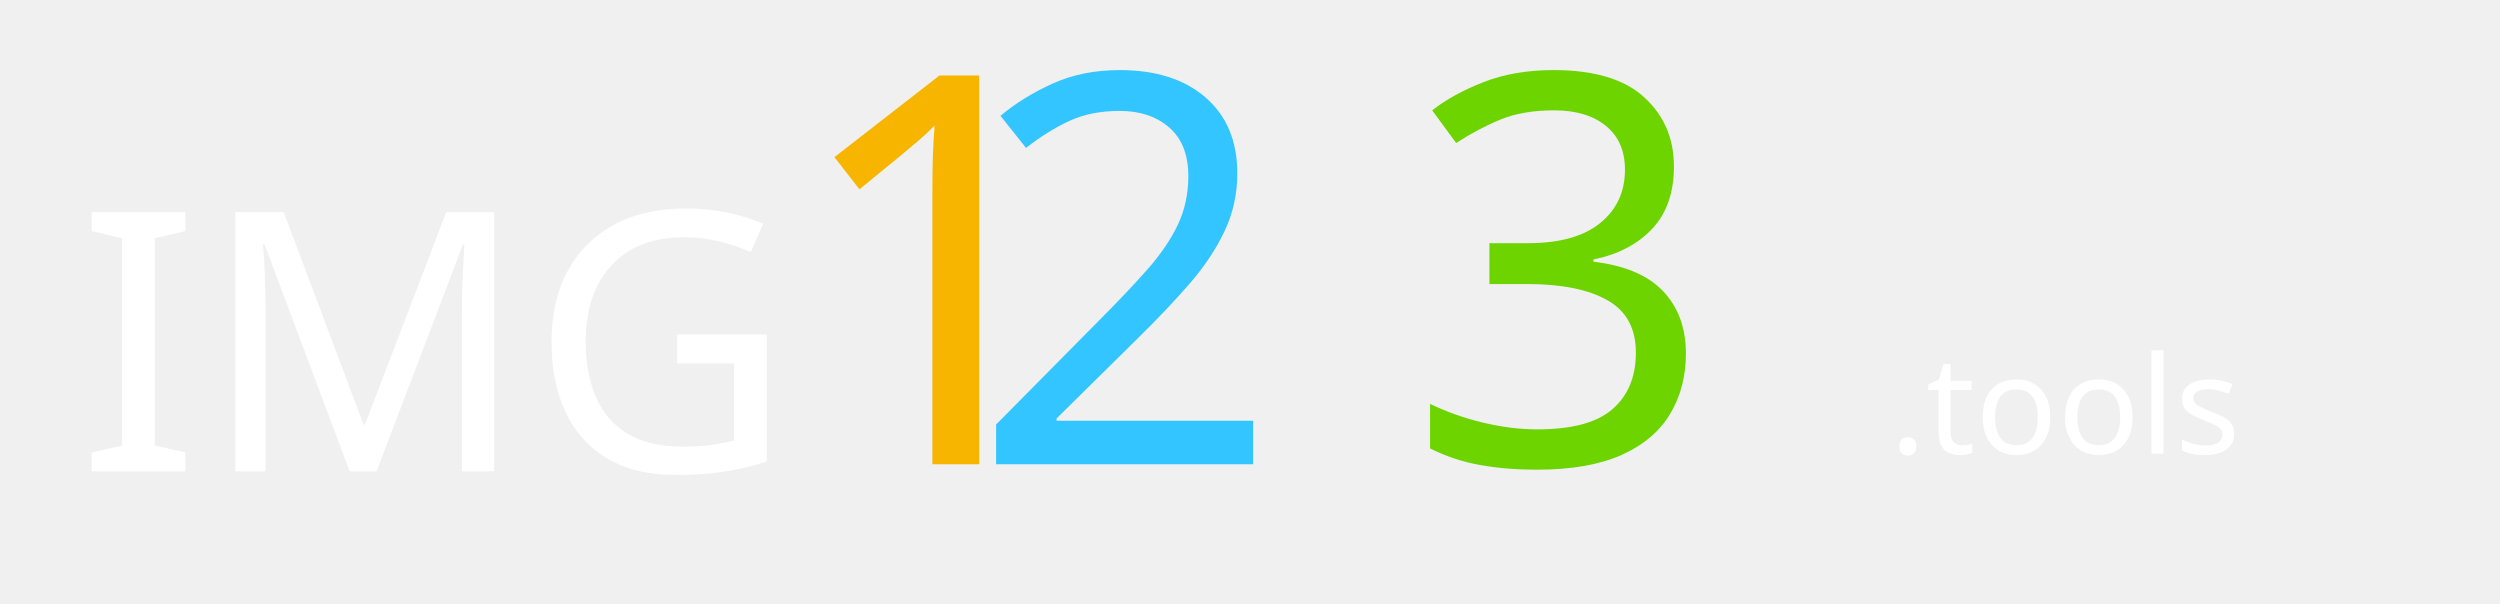
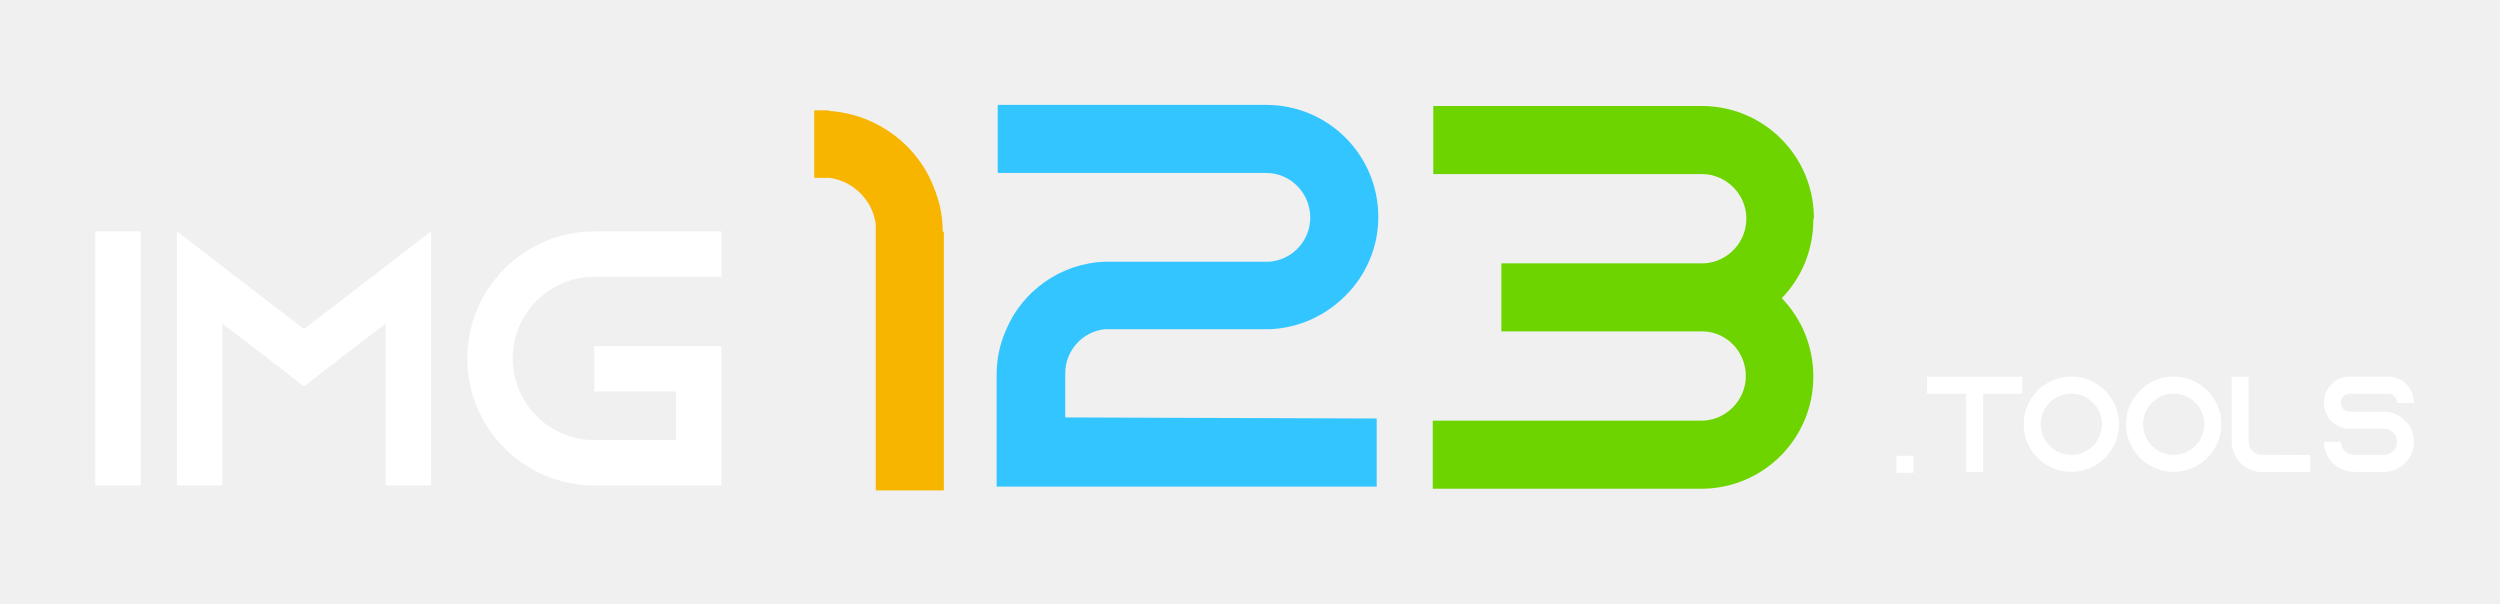
<svg xmlns="http://www.w3.org/2000/svg" width="551px" height="133px" viewBox="0 0 551 133" version="1.1">
-   <g id="logo" stroke="none" stroke-width="1" fill="none" fill-rule="evenodd" font-family="AzonixRegular, Azonix" font-weight="normal" line-spacing="40">
-     <g id="Group" transform="translate(17, 67)">
-       <text id="IMG" font-size="80" fill="#FFFFFF">
-         <tspan x="0" y="36.88">IMG</tspan>
-       </text>
-       <text id="123" font-size="120">
-         <tspan x="156.22" y="35.32" fill="#F7B500">1</tspan>
-         <tspan x="196.78" y="35.32" fill="#32C5FF">2</tspan>
-         <tspan x="292.78" y="35.32" fill="#6DD400">3</tspan>
-       </text>
-       <text id=".tools" font-size="30" fill="#FFFFFF">
-         <tspan x="399.47" y="33">.tools</tspan>
-       </text>
+   <g id="logo" stroke="none" stroke-width="1" fill="none" fill-rule="evenodd">
+     <path d="M31,107 L31,51 L21,51 L21,107 L31,107 Z M85,58.68 L67,72.52 L49,58.68 L39,51 L39,107 L49,107 L49,71.32 L58.84,78.84 L67,85.16 L75.16,78.84 L85,71.32 L85,107 L95,107 L95,51 L85,58.68 Z M131,61 C121.08,61 113,69.08 113,79 C113,88.92 121.08,97 131,97 L149,97 L149,86.28 L131,86.28 L131,76.28 L159,76.28 L159,107 L131,107 C115.56,107 103,94.44 103,79 C103,63.56 115.56,51 131,51 L159,51 L159,61 L131,61 Z" id="IMG" fill="#FFFFFF" fill-rule="nonzero" />
+     <g id="123" transform="translate(179.46, 23.12)" fill-rule="nonzero">
+       <path d="M28.32,28.08 L28.56,27.84 L28.56,84.96 L13.56,84.96 L13.56,26.28 C12.84,21 8.64,16.8 3.36,16.08 L-1.42108547e-14,16.08 L-1.42108547e-14,1.2 L3.24,1.2 L3.24,1.32 C6.84,1.56 10.32,2.52 13.44,4.08 C18.72,6.72 23.04,11.04 25.56,16.32 C26.4,18.12 27.12,20.04 27.6,21.96 C28.08,23.88 28.32,25.92 28.32,28.08 Z" id="1" fill="#F7B500" />
+       <path d="M55.32,68.88 L123.96,69.12 L123.96,84.12 L40.2,84.12 L40.2,59.4 C40.2,56.113 40.842,53.041 42.026,50.182 L42.24,49.68 C45.84,41.04 54.24,34.92 64.08,34.56 L100.44,34.56 C105.48,34.08 109.32,29.88 109.32,24.84 C109.32,19.44 105,15 99.6,15 L40.44,15 L40.44,0 L99.6,0 C113.28,0 124.32,11.04 124.32,24.72 C124.32,28.2 123.6,31.44 122.28,34.44 C121.08,37.2 119.4,39.72 117.24,41.88 C112.92,46.32 106.92,49.2 100.32,49.44 L64.08,49.44 C59.16,49.92 55.32,54.12 55.32,59.16 L55.32,68.88 Z" id="2" fill="#32C5FF" />
+       <path d="M220.32,24.96 L220.2,25.32 C220.2,32.04 217.56,38.16 213.24,42.6 C217.56,47.04 220.2,53.16 220.2,59.88 C220.2,73.56 209.16,84.6 195.48,84.6 L136.32,84.6 L136.32,69.6 L195.48,69.6 C200.88,69.6 205.32,65.16 205.32,59.76 C205.32,54.48 201.24,50.16 196.08,49.92 L151.44,49.92 L151.44,34.92 L196.08,34.92 L196.08,34.92 C201.24,34.68 205.44,30.36 205.44,25.08 C205.44,19.68 201,15.24 195.6,15.24 L136.44,15.24 L136.44,0.24 L195.6,0.24 C209.28,0.24 220.32,11.28 220.32,24.96 Z" id="3" fill="#6DD400" />
    </g>
+     <path d="M421.72,104.21 L421.72,100.46 L417.97,100.46 L417.97,104.21 L421.72,104.21 Z M424.72,83.03 L424.72,86.78 L433.33,86.78 L433.33,104.03 L437.08,104.03 L437.08,86.78 L445.69,86.78 L445.69,83.03 L424.72,83.03 Z M456.52,83 C450.73,83 446.02,87.71 446.02,93.5 C446.02,99.29 450.73,104 456.52,104 C462.31,104 467.02,99.29 467.02,93.5 C467.02,87.71 462.31,83 456.52,83 Z M456.52,100.25 C452.8,100.25 449.77,97.22 449.77,93.5 C449.77,89.78 452.8,86.75 456.52,86.75 C460.24,86.75 463.27,89.78 463.27,93.5 C463.27,97.22 460.24,100.25 456.52,100.25 Z M479.08,83 C473.29,83 468.58,87.71 468.58,93.5 C468.58,99.29 473.29,104 479.08,104 C484.87,104 489.58,99.29 489.58,93.5 C489.58,87.71 484.87,83 479.08,83 Z M479.08,100.25 C475.36,100.25 472.33,97.22 472.33,93.5 C472.33,89.78 475.36,86.75 479.08,86.75 C482.8,86.75 485.83,89.78 485.83,93.5 C485.83,97.22 482.8,100.25 479.08,100.25 Z M498.16,100.25 C496.84,100.07 495.79,99.02 495.61,97.7 L495.61,83.03 L491.86,83.03 L491.86,97.34 C491.86,98.39 492.1,99.38 492.55,100.28 C493.18,101.6 494.26,102.68 495.58,103.34 C496.48,103.79 497.47,104.03 498.52,104.03 L509.17,104.03 L509.17,100.28 L498.16,100.25 Z M532.03,88.79 L528.28,88.82 L528.28,88.7 C528.28,87.65 527.41,86.78 526.36,86.78 L517.84,86.78 C516.79,86.78 515.92,87.65 515.92,88.7 L515.92,88.82 C515.92,89.87 516.79,90.74 517.84,90.74 L525.4,90.74 C527.35,90.74 529.09,91.58 530.29,92.9 L530.53,93.17 L530.53,93.17 C531.46,94.31 532.03,95.78 532.03,97.37 C532.03,101.03 529.06,104 525.4,104 L518.83,104 C515.17,104 512.2,101.03 512.2,97.37 L515.95,97.37 C515.95,98.96 517.24,100.25 518.83,100.25 L525.4,100.25 C526.99,100.25 528.31,98.96 528.31,97.37 C528.31,95.78 526.99,94.49 525.4,94.49 L517.84,94.49 C516.31,94.49 514.93,93.89 513.91,92.9 C513.64,92.63 513.4,92.33 513.19,92 C512.56,91.1 512.2,89.99 512.2,88.79 L512.2,88.67 C512.2,85.55 514.72,83 517.84,83 L526.36,83 C529.48,83 532.03,85.55 532.03,88.67 L532.03,88.79 Z" id=".tools" fill="#FFFFFF" fill-rule="nonzero" />
  </g>
</svg>
